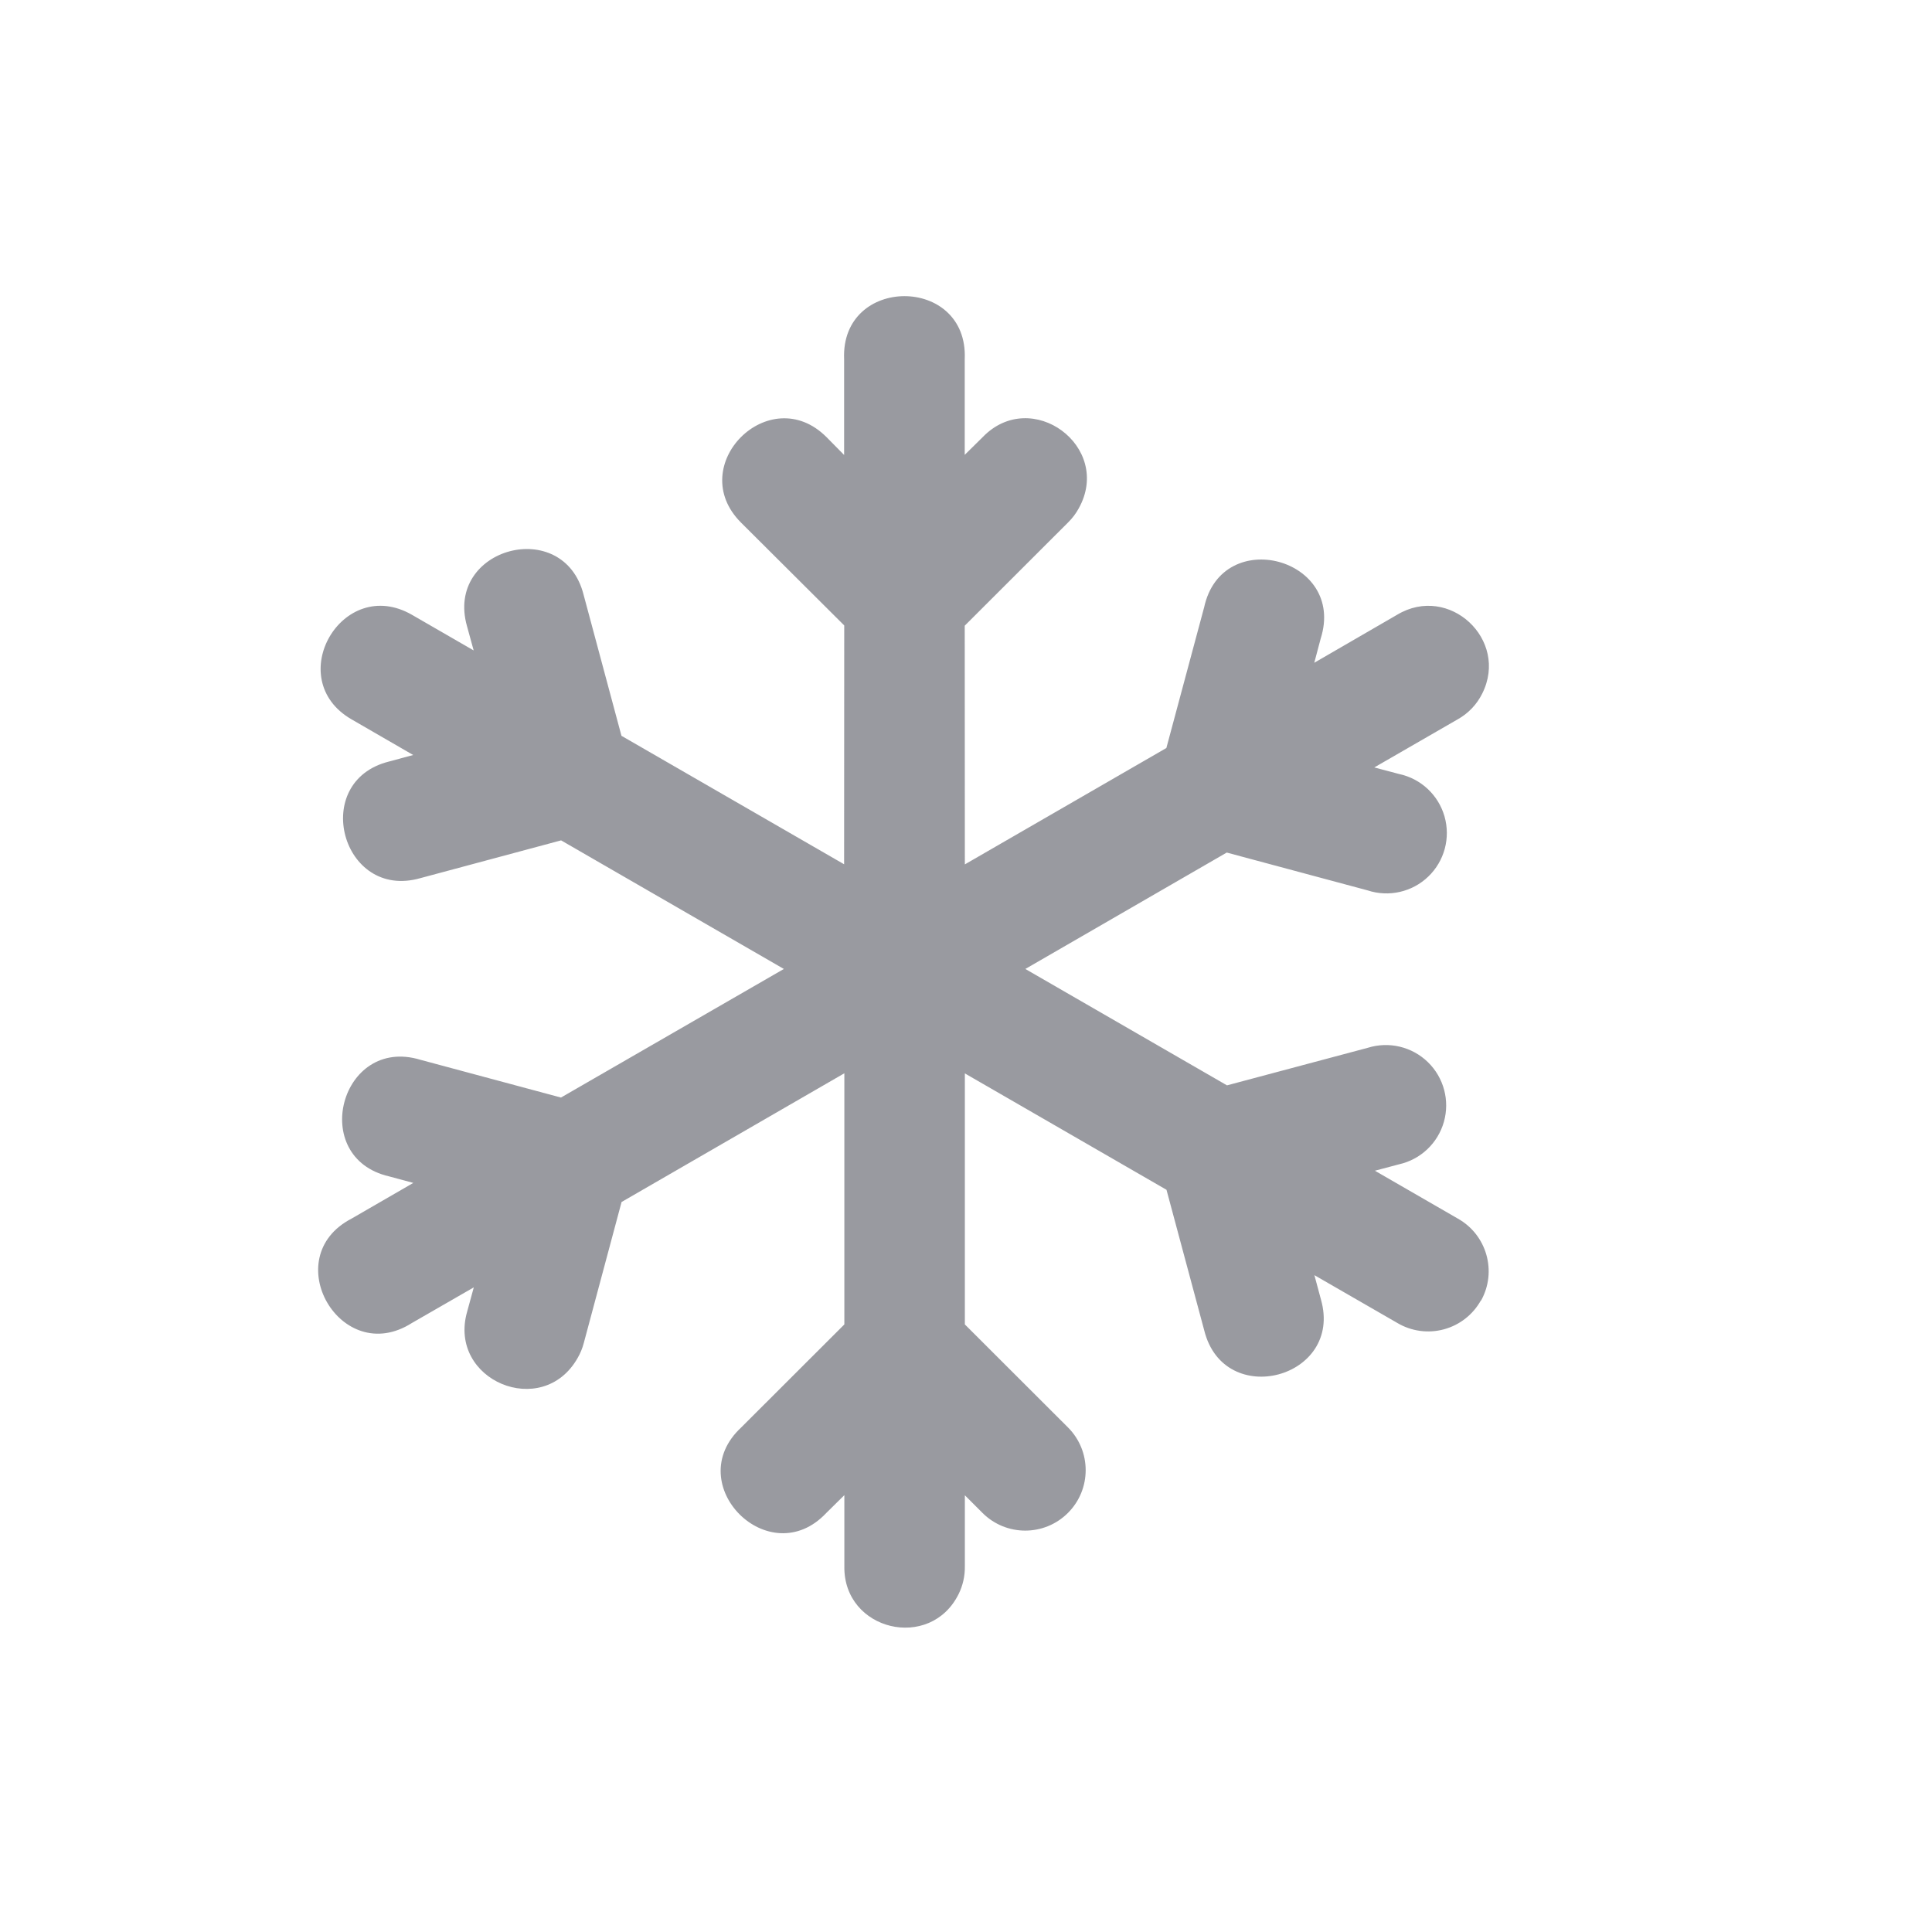
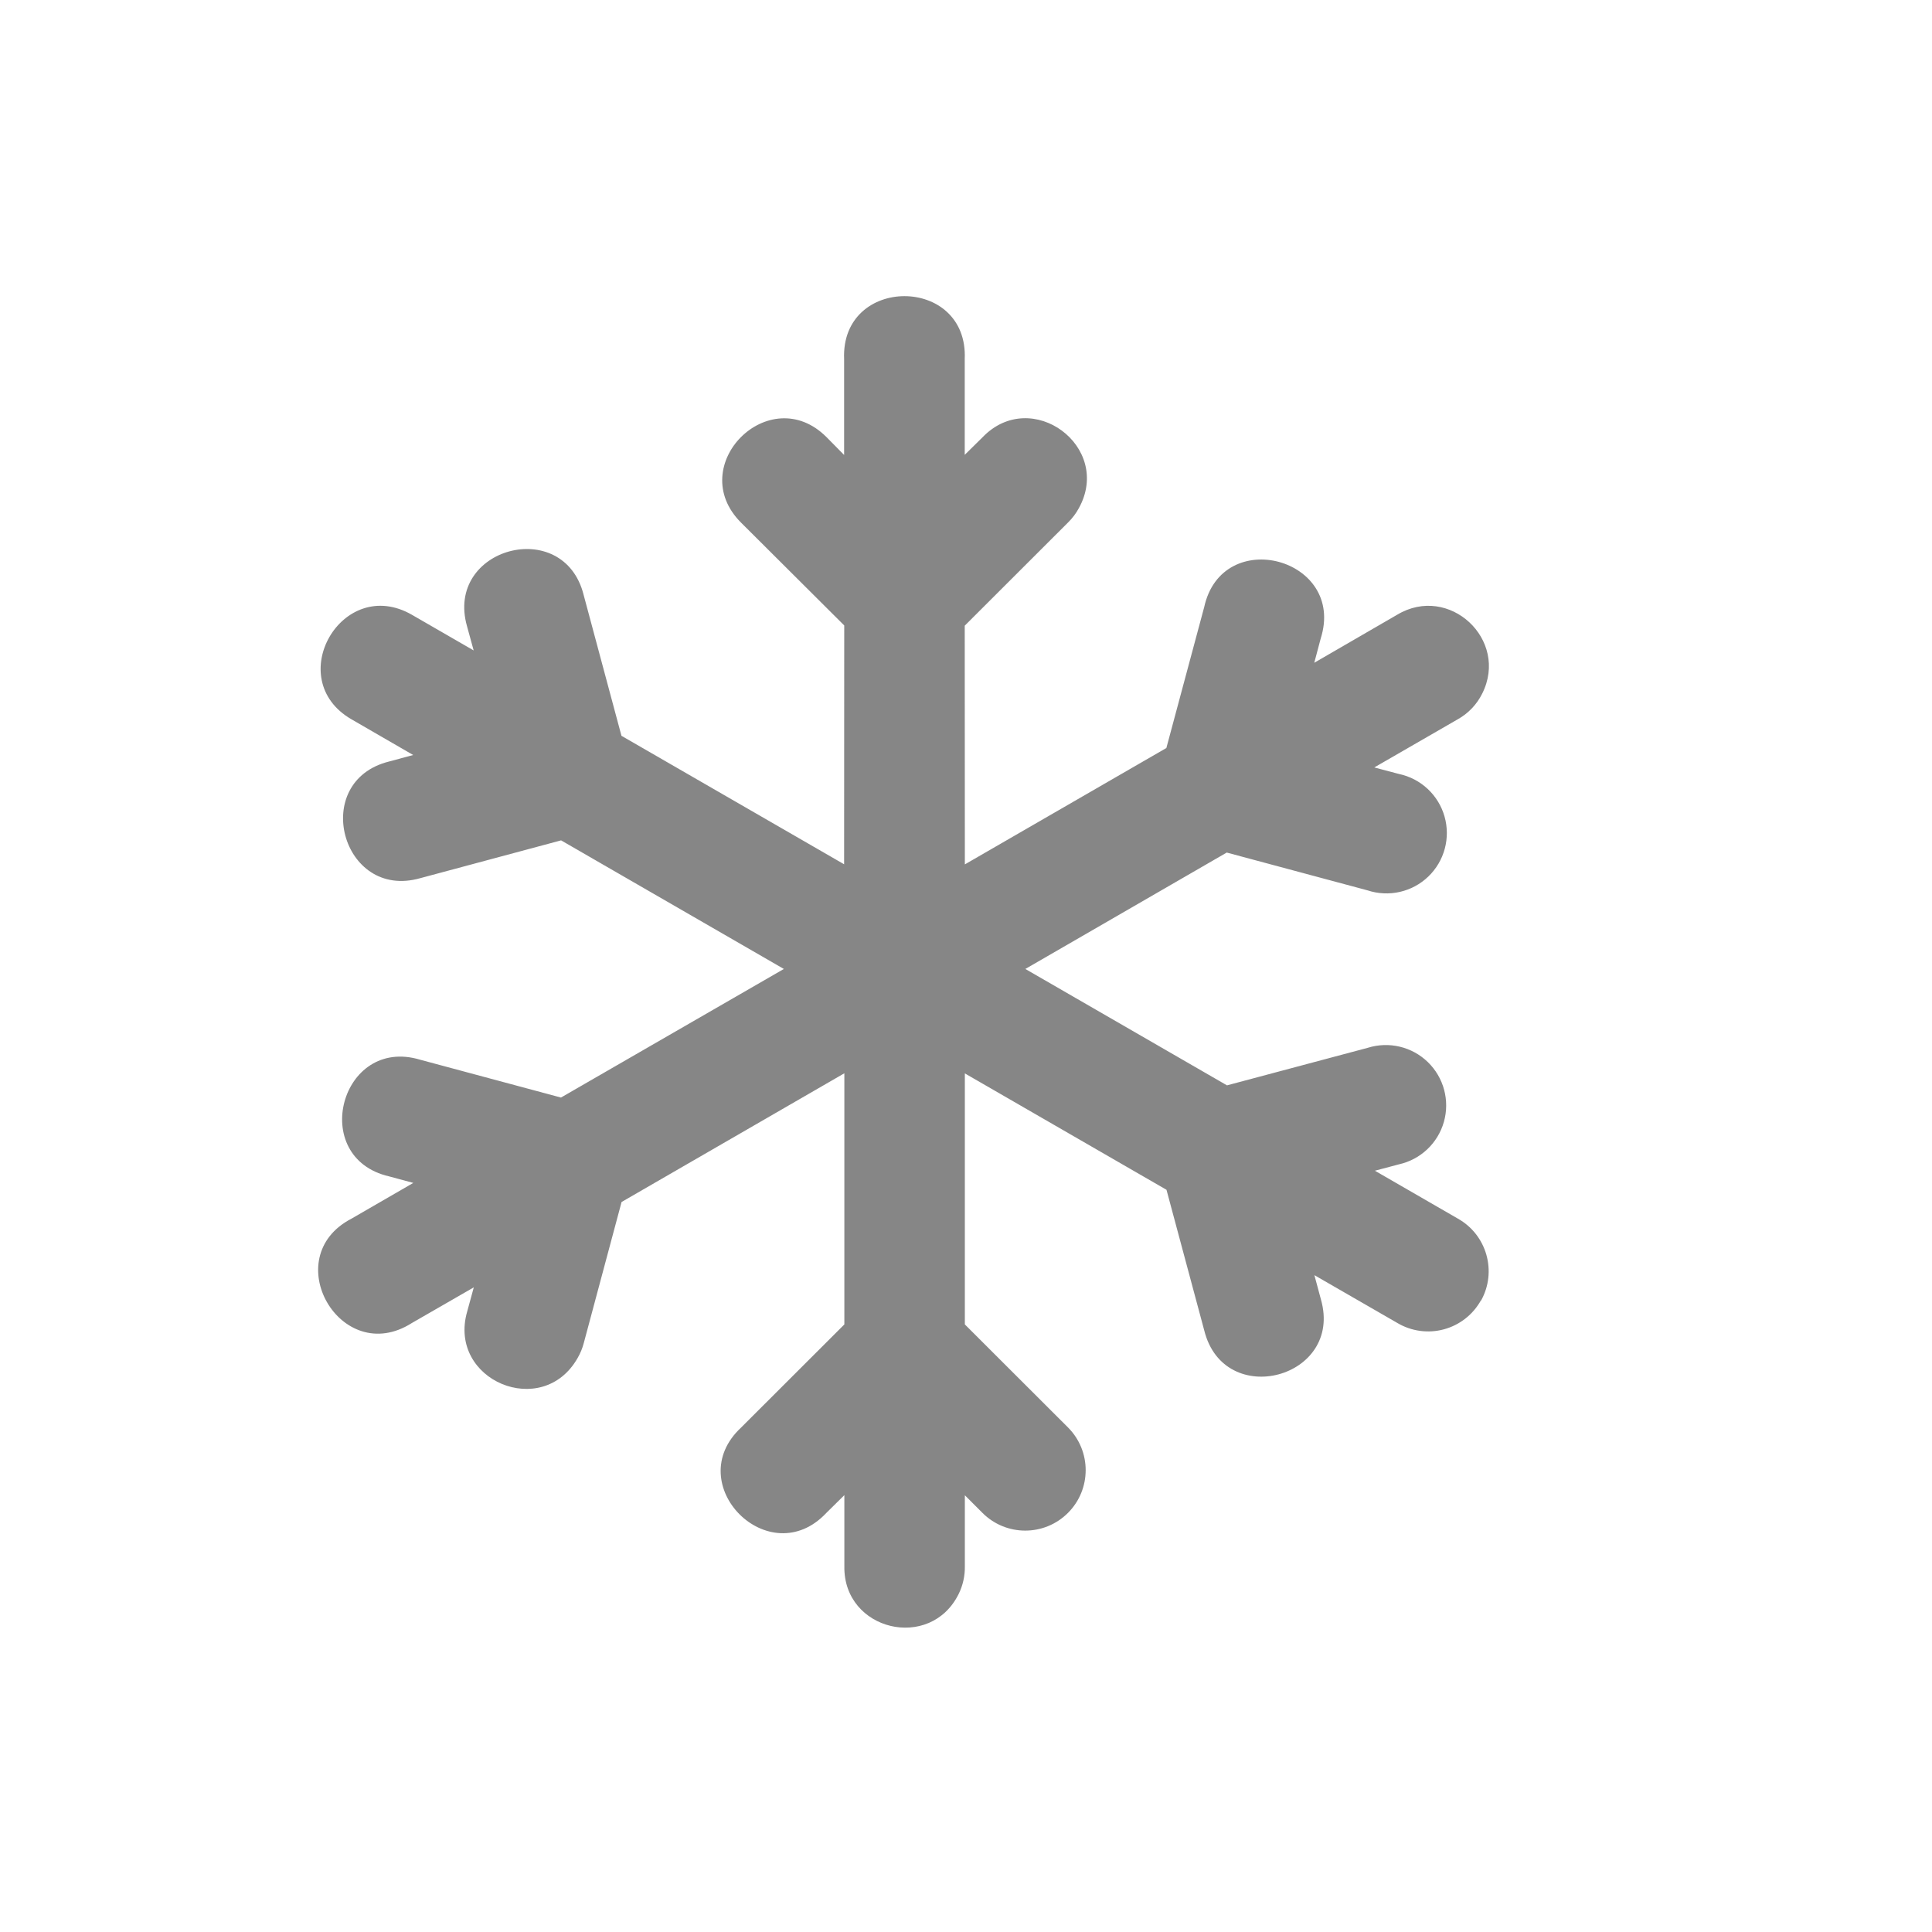
<svg xmlns="http://www.w3.org/2000/svg" width="16" height="16.001">
-   <path d="M12.266 10.772a.5.5 0 00-.193-.68l-.686-.396.2-.053a.5.5 0 10-.259-.965l-1.166.311-1.67-.964 1.668-.964 1.166.313a.5.5 0 10.26-.964l-.204-.054.69-.398a.496.496 0 00.204-.214c.224-.447-.275-.91-.704-.653l-.687.398.053-.2c.212-.666-.816-.942-.965-.26L9.66 6.195l-1.669.964-.001-1.977.854-.853a.498.498 0 00.091-.12c.282-.51-.392-1.008-.797-.588l-.148.146v-.793c.03-.695-1.028-.695-.999 0v.794l-.146-.148c-.472-.472-1.18.236-.708.708l.855.852-.001 1.978-1.844-1.064-.313-1.166c-.164-.658-1.152-.393-.966.259l.055.2-.511-.295c-.578-.333-1.078.533-.5.866l.51.295-.2.054c-.658.164-.393 1.152.259.966l1.166-.313 1.845 1.065L4.646 9.09l-1.165-.313c-.66-.2-.93.811-.258.966l.2.054-.512.296c-.617.321-.089 1.238.499.865l.514-.296-.055.201c-.163.569.623.899.915.384a.497.497 0 00.051-.124l.313-1.168 1.845-1.066v2.08l-.855.854c-.505.47.234 1.21.706.707l.149-.147v.59c-.008.533.712.705.947.228a.5.5 0 00.051-.228v-.589l.146.146a.5.5 0 10.708-.708l-.854-.853V8.89l1.67.964.313 1.166c.165.659 1.153.394.966-.258l-.054-.201.687.396a.5.5 0 00.692-.187z" font-weight="400" overflow="visible" style="line-height:normal;text-indent:0;text-align:start;text-decoration-line:none;text-decoration-style:solid;text-decoration-color:#000;text-transform:none;white-space:normal;isolation:auto;mix-blend-mode:normal" color="#000" font-family="sans-serif" fill="#555761" fill-rule="evenodd" opacity=".6" />
+   <path d="M12.266 10.772a.5.5 0 00-.193-.68l-.686-.396.2-.053a.5.5 0 10-.259-.965l-1.166.311-1.67-.964 1.668-.964 1.166.313a.5.5 0 10.26-.964l-.204-.054.69-.398a.496.496 0 00.204-.214c.224-.447-.275-.91-.704-.653l-.687.398.053-.2c.212-.666-.816-.942-.965-.26L9.66 6.195l-1.669.964-.001-1.977.854-.853a.498.498 0 00.091-.12c.282-.51-.392-1.008-.797-.588l-.148.146v-.793c.03-.695-1.028-.695-.999 0v.794l-.146-.148c-.472-.472-1.18.236-.708.708l.855.852-.001 1.978-1.844-1.064-.313-1.166c-.164-.658-1.152-.393-.966.259l.055.2-.511-.295c-.578-.333-1.078.533-.5.866l.51.295-.2.054c-.658.164-.393 1.152.259.966l1.166-.313 1.845 1.065L4.646 9.09l-1.165-.313c-.66-.2-.93.811-.258.966l.2.054-.512.296c-.617.321-.089 1.238.499.865l.514-.296-.055.201c-.163.569.623.899.915.384a.497.497 0 00.051-.124l.313-1.168 1.845-1.066v2.08l-.855.854c-.505.47.234 1.21.706.707l.149-.147v.59c-.008.533.712.705.947.228a.5.5 0 00.051-.228v-.589l.146.146a.5.5 0 10.708-.708l-.854-.853V8.89l1.67.964.313 1.166c.165.659 1.153.394.966-.258l-.054-.201.687.396a.5.5 0 00.692-.187z" fill="#363636" opacity=".6" />
</svg>
